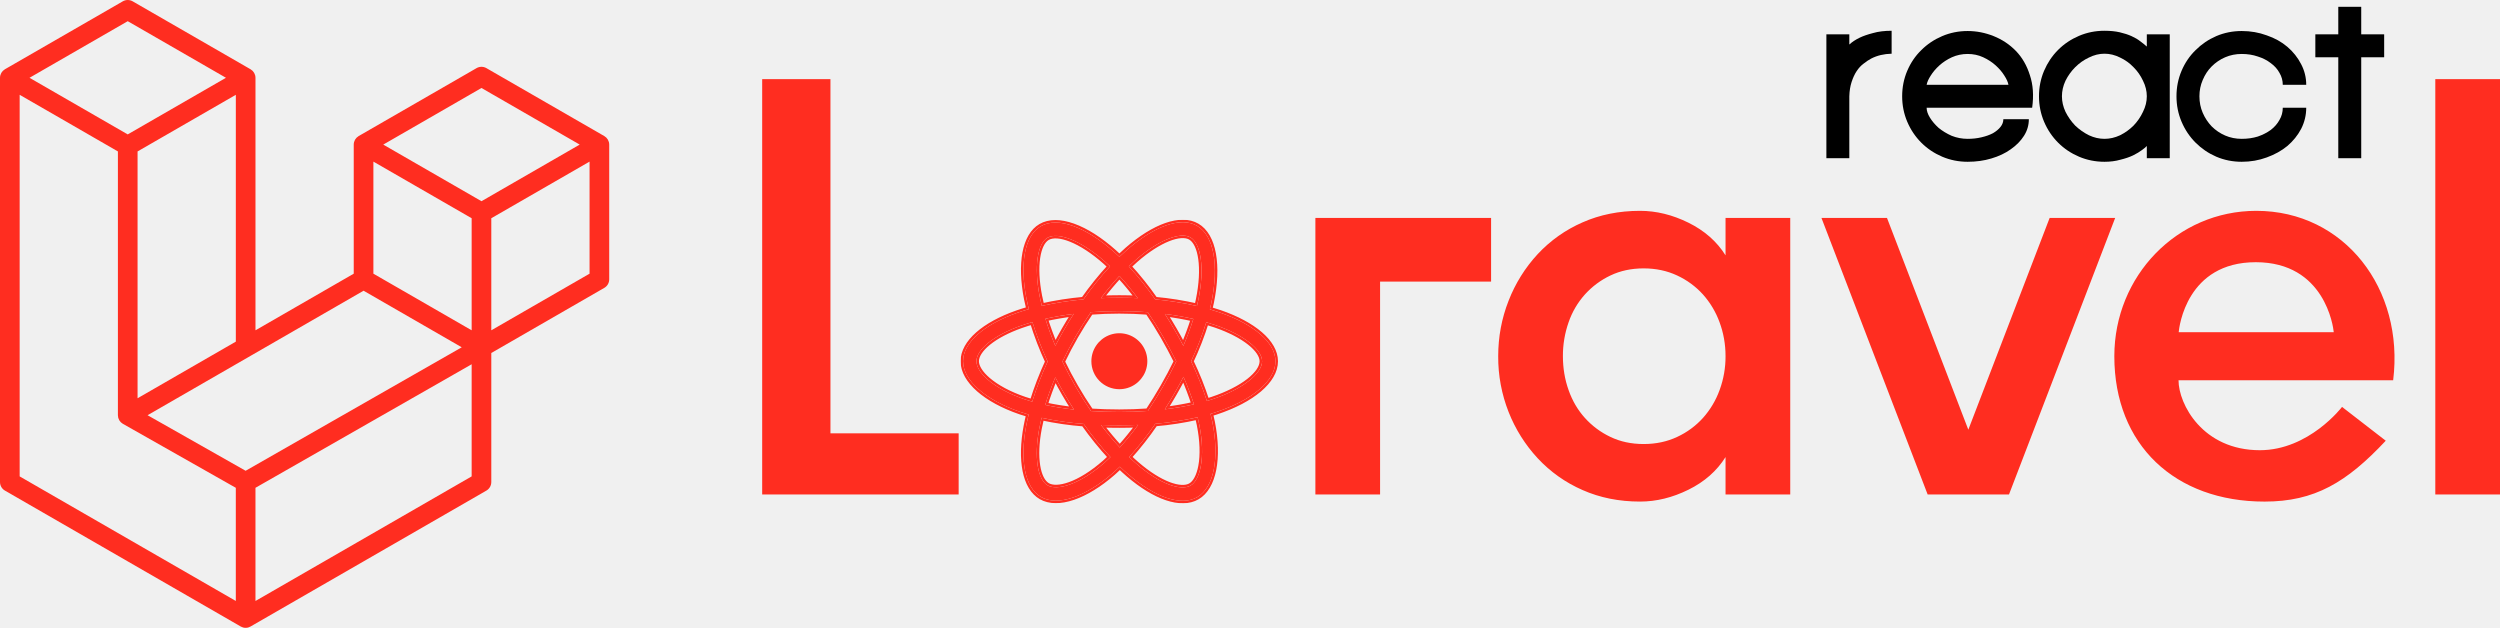
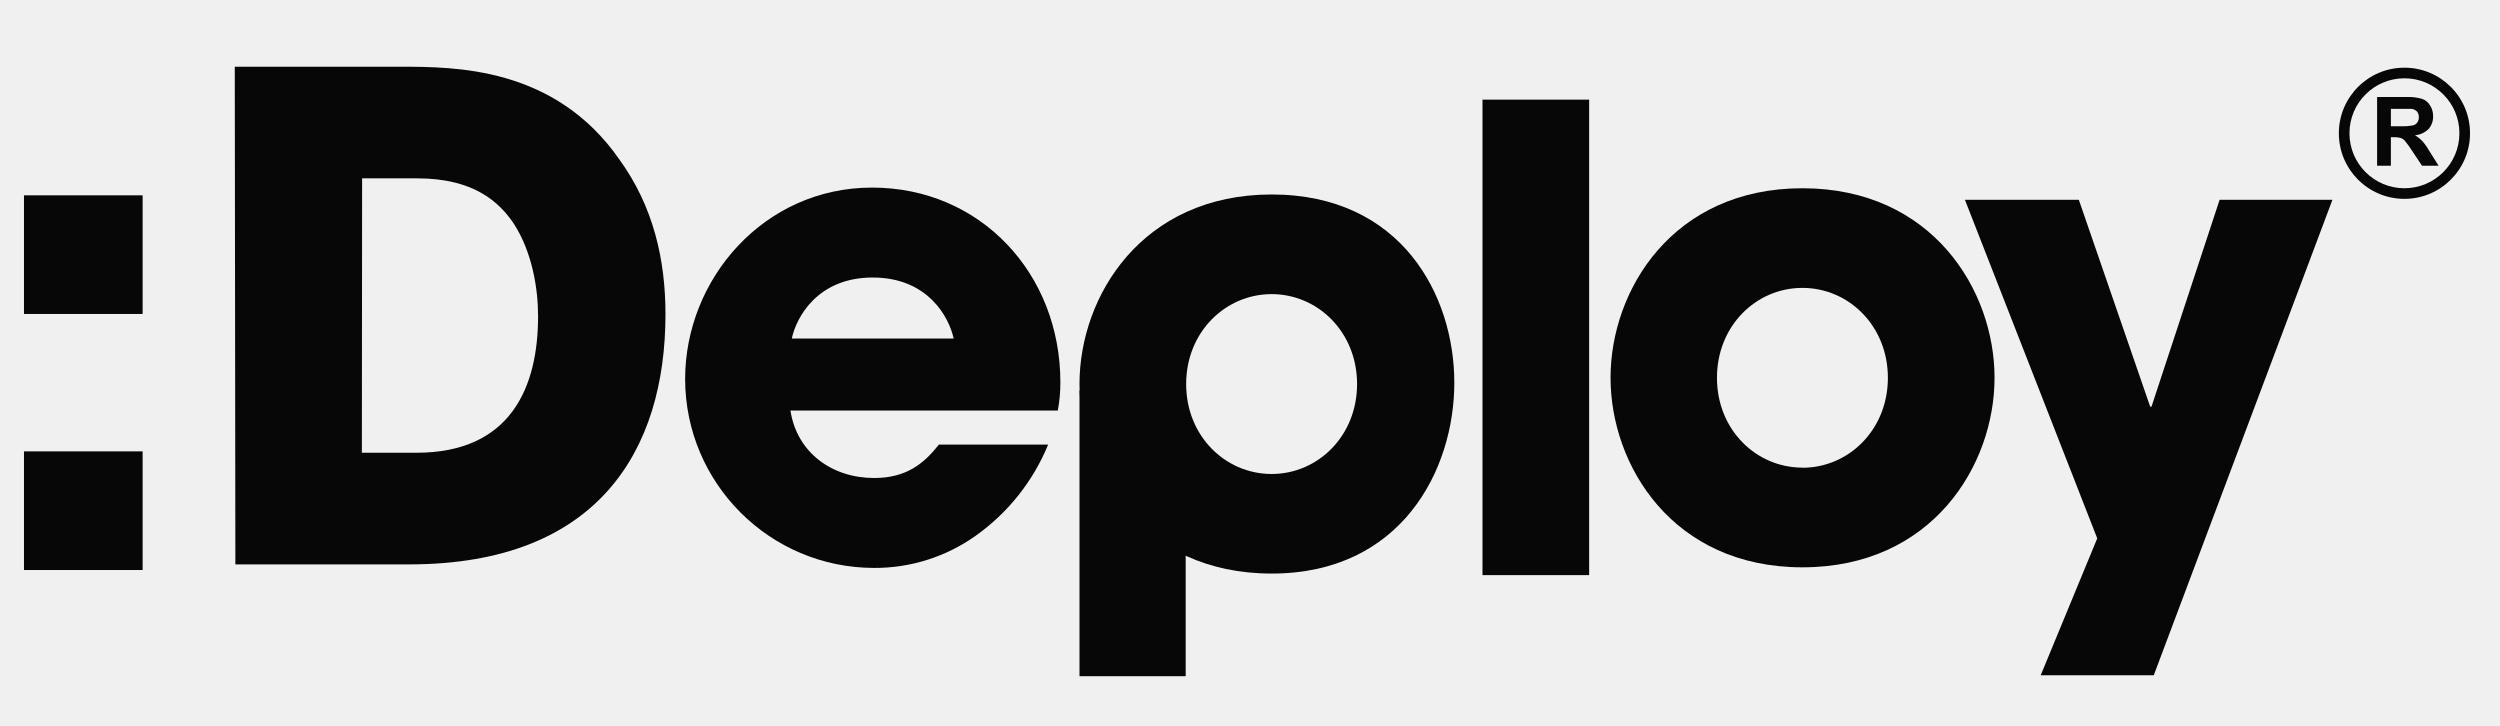
- <svg xmlns="http://www.w3.org/2000/svg" width="1991" height="500" viewBox="0 0 1991 500" fill="none">
-   <mask id="path-1-outside-1_1_7" maskUnits="userSpaceOnUse" x="765" y="175" width="253" height="226" fill="black">
-     <rect fill="white" x="765" y="175" width="253" height="226" />
-     <path d="M971.537 248.894C968.887 247.988 966.217 247.145 963.529 246.365C963.975 244.551 964.386 242.726 964.763 240.892C970.827 211.403 966.862 187.646 953.33 179.825C940.374 172.321 919.125 180.141 897.69 198.84C895.582 200.685 893.518 202.585 891.496 204.541C890.149 203.242 888.767 201.97 887.35 200.727C864.884 180.732 842.365 172.31 828.849 180.157C815.893 187.677 812.042 210.009 817.499 237.958C818.045 240.722 818.658 243.474 819.339 246.214C816.152 247.121 813.073 248.09 810.13 249.117C783.823 258.316 767 272.739 767 287.696C767 303.15 785.056 318.646 812.488 328.042C814.713 328.799 816.959 329.502 819.225 330.152C818.489 333.085 817.838 336.051 817.271 339.05C812.089 366.518 816.131 388.321 829.062 395.795C842.417 403.511 864.822 395.582 886.661 376.458C888.389 374.945 890.116 373.347 891.844 371.664C894.027 373.775 896.273 375.824 898.581 377.811C919.726 396.043 940.607 403.408 953.517 395.914C966.862 388.171 971.2 364.746 965.566 336.246C965.134 334.07 964.637 331.848 964.074 329.582C965.649 329.115 967.192 328.633 968.702 328.136C997.206 318.667 1015.78 303.358 1015.78 287.711C1015.76 272.682 998.403 258.165 971.537 248.894ZM904.681 206.873C923.043 190.854 940.208 184.531 948.033 189.05C956.362 193.865 959.601 213.279 954.367 238.741C954.021 240.399 953.648 242.053 953.247 243.701C942.289 241.208 931.177 239.449 919.985 238.435C913.577 229.204 906.553 220.417 898.959 212.133C900.818 210.33 902.722 208.576 904.671 206.873H904.681ZM840.453 300.476C842.702 304.829 845.053 309.129 847.507 313.376C850.005 317.708 852.608 321.977 855.317 326.182C847.616 325.345 839.963 324.111 832.389 322.487C834.586 315.376 837.292 307.991 840.453 300.476ZM840.453 275.429C837.343 268.074 834.711 260.84 832.55 253.853C839.65 252.262 847.216 250.962 855.104 249.977C852.461 254.102 849.918 258.288 847.475 262.534C845.033 266.781 842.687 271.079 840.437 275.429H840.453ZM846.102 287.955C849.377 281.124 852.905 274.425 856.685 267.857C860.461 261.292 864.481 254.878 868.745 248.614C876.146 248.054 883.733 247.759 891.398 247.759C899.063 247.759 906.697 248.054 914.093 248.619C918.311 254.869 922.307 261.261 926.08 267.795C929.853 274.328 933.427 280.996 936.803 287.799C933.472 294.654 929.906 301.381 926.106 307.981C922.336 314.545 918.363 320.978 914.186 327.281C906.801 327.799 899.156 328.084 891.382 328.084C883.609 328.084 876.109 327.84 868.859 327.369C864.564 321.084 860.511 314.642 856.7 308.043C852.89 301.444 849.352 294.748 846.087 287.955H846.102ZM935.305 313.303C937.81 308.957 940.215 304.553 942.519 300.093C945.678 307.255 948.467 314.576 950.874 322.025C943.21 323.751 935.462 325.074 927.661 325.99C930.293 321.813 932.842 317.584 935.305 313.303ZM942.416 275.434C940.121 271.063 937.736 266.744 935.258 262.477C932.84 258.269 930.319 254.113 927.697 250.008C935.632 251.013 943.245 252.35 950.381 253.983C948.087 261.262 945.428 268.421 942.416 275.434ZM891.502 219.747C896.677 225.401 901.563 231.314 906.143 237.461C896.347 236.994 886.545 236.994 876.736 237.461C881.572 231.066 886.521 225.131 891.502 219.747ZM834.198 189.366C842.521 184.536 860.924 191.439 880.323 208.682C881.561 209.786 882.81 210.941 884.054 212.139C876.422 220.421 869.348 229.201 862.878 238.42C851.711 239.426 840.621 241.157 829.678 243.602C829.046 241.059 828.476 238.499 827.968 235.922C823.278 211.962 826.382 193.901 834.198 189.366ZM822.065 319.89C819.992 319.299 817.945 318.658 815.924 317.967C803.796 313.821 793.779 308.411 786.901 302.518C780.744 297.237 777.624 291.966 777.624 287.696C777.624 278.621 791.13 267.043 813.654 259.191C816.483 258.207 819.337 257.307 822.215 256.491C825.561 267.242 829.612 277.759 834.343 287.976C829.555 298.333 825.454 308.994 822.065 319.89ZM879.659 368.436C870.004 376.894 860.333 382.89 851.808 385.911C844.148 388.622 838.048 388.7 834.363 386.569C826.517 382.035 823.252 364.523 827.704 341.035C828.232 338.271 828.837 335.507 829.518 332.743C840.57 335.124 851.771 336.75 863.044 337.609C869.577 346.876 876.71 355.706 884.396 364.041C882.852 365.559 881.271 367.021 879.659 368.436ZM891.797 356.402C886.76 350.955 881.732 344.927 876.83 338.449C881.594 338.636 886.445 338.729 891.382 338.729C896.451 338.729 901.468 338.62 906.412 338.397C901.849 344.643 896.971 350.652 891.797 356.402ZM956.331 371.219C954.849 379.221 951.869 384.559 948.184 386.694C940.342 391.244 923.577 385.331 905.5 369.736C903.427 367.954 901.354 366.041 899.244 364.036C906.781 355.668 913.747 346.803 920.094 337.501C931.429 336.54 942.685 334.8 953.781 332.292C954.289 334.344 954.738 336.355 955.128 338.325C957.621 350.918 957.979 362.31 956.331 371.219ZM965.349 318.024C963.991 318.475 962.591 318.911 961.171 319.336C957.692 308.535 953.483 297.983 948.572 287.753C953.299 277.659 957.343 267.26 960.679 256.626C963.224 257.367 965.696 258.145 968.075 258.969C991.096 266.908 1005.14 278.663 1005.14 287.696C1005.14 297.335 989.971 309.846 965.349 318.024Z" />
-   </mask>
-   <path d="M971.537 248.894C968.887 247.988 966.217 247.145 963.529 246.365C963.975 244.551 964.386 242.726 964.763 240.892C970.827 211.403 966.862 187.646 953.33 179.825C940.374 172.321 919.125 180.141 897.69 198.84C895.582 200.685 893.518 202.585 891.496 204.541C890.149 203.242 888.767 201.97 887.35 200.727C864.884 180.732 842.365 172.31 828.849 180.157C815.893 187.677 812.042 210.009 817.499 237.958C818.045 240.722 818.658 243.474 819.339 246.214C816.152 247.121 813.073 248.09 810.13 249.117C783.823 258.316 767 272.739 767 287.696C767 303.15 785.056 318.646 812.488 328.042C814.713 328.799 816.959 329.502 819.225 330.152C818.489 333.085 817.838 336.051 817.271 339.05C812.089 366.518 816.131 388.321 829.062 395.795C842.417 403.511 864.822 395.582 886.661 376.458C888.389 374.945 890.116 373.347 891.844 371.664C894.027 373.775 896.273 375.824 898.581 377.811C919.726 396.043 940.607 403.408 953.517 395.914C966.862 388.171 971.2 364.746 965.566 336.246C965.134 334.07 964.637 331.848 964.074 329.582C965.649 329.115 967.192 328.633 968.702 328.136C997.206 318.667 1015.78 303.358 1015.78 287.711C1015.76 272.682 998.403 258.165 971.537 248.894ZM904.681 206.873C923.043 190.854 940.208 184.531 948.033 189.05C956.362 193.865 959.601 213.279 954.367 238.741C954.021 240.399 953.648 242.053 953.247 243.701C942.289 241.208 931.177 239.449 919.985 238.435C913.577 229.204 906.553 220.417 898.959 212.133C900.818 210.33 902.722 208.576 904.671 206.873H904.681ZM840.453 300.476C842.702 304.829 845.053 309.129 847.507 313.376C850.005 317.708 852.608 321.977 855.317 326.182C847.616 325.345 839.963 324.111 832.389 322.487C834.586 315.376 837.292 307.991 840.453 300.476ZM840.453 275.429C837.343 268.074 834.711 260.84 832.55 253.853C839.65 252.262 847.216 250.962 855.104 249.977C852.461 254.102 849.918 258.288 847.475 262.534C845.033 266.781 842.687 271.079 840.437 275.429H840.453ZM846.102 287.955C849.377 281.124 852.905 274.425 856.685 267.857C860.461 261.292 864.481 254.878 868.745 248.614C876.146 248.054 883.733 247.759 891.398 247.759C899.063 247.759 906.697 248.054 914.093 248.619C918.311 254.869 922.307 261.261 926.08 267.795C929.853 274.328 933.427 280.996 936.803 287.799C933.472 294.654 929.906 301.381 926.106 307.981C922.336 314.545 918.363 320.978 914.186 327.281C906.801 327.799 899.156 328.084 891.382 328.084C883.609 328.084 876.109 327.84 868.859 327.369C864.564 321.084 860.511 314.642 856.7 308.043C852.89 301.444 849.352 294.748 846.087 287.955H846.102ZM935.305 313.303C937.81 308.957 940.215 304.553 942.519 300.093C945.678 307.255 948.467 314.576 950.874 322.025C943.21 323.751 935.462 325.074 927.661 325.99C930.293 321.813 932.842 317.584 935.305 313.303ZM942.416 275.434C940.121 271.063 937.736 266.744 935.258 262.477C932.84 258.269 930.319 254.113 927.697 250.008C935.632 251.013 943.245 252.35 950.381 253.983C948.087 261.262 945.428 268.421 942.416 275.434ZM891.502 219.747C896.677 225.401 901.563 231.314 906.143 237.461C896.347 236.994 886.545 236.994 876.736 237.461C881.572 231.066 886.521 225.131 891.502 219.747ZM834.198 189.366C842.521 184.536 860.924 191.439 880.323 208.682C881.561 209.786 882.81 210.941 884.054 212.139C876.422 220.421 869.348 229.201 862.878 238.42C851.711 239.426 840.621 241.157 829.678 243.602C829.046 241.059 828.476 238.499 827.968 235.922C823.278 211.962 826.382 193.901 834.198 189.366ZM822.065 319.89C819.992 319.299 817.945 318.658 815.924 317.967C803.796 313.821 793.779 308.411 786.901 302.518C780.744 297.237 777.624 291.966 777.624 287.696C777.624 278.621 791.13 267.043 813.654 259.191C816.483 258.207 819.337 257.307 822.215 256.491C825.561 267.242 829.612 277.759 834.343 287.976C829.555 298.333 825.454 308.994 822.065 319.89ZM879.659 368.436C870.004 376.894 860.333 382.89 851.808 385.911C844.148 388.622 838.048 388.7 834.363 386.569C826.517 382.035 823.252 364.523 827.704 341.035C828.232 338.271 828.837 335.507 829.518 332.743C840.57 335.124 851.771 336.75 863.044 337.609C869.577 346.876 876.71 355.706 884.396 364.041C882.852 365.559 881.271 367.021 879.659 368.436ZM891.797 356.402C886.76 350.955 881.732 344.927 876.83 338.449C881.594 338.636 886.445 338.729 891.382 338.729C896.451 338.729 901.468 338.62 906.412 338.397C901.849 344.643 896.971 350.652 891.797 356.402ZM956.331 371.219C954.849 379.221 951.869 384.559 948.184 386.694C940.342 391.244 923.577 385.331 905.5 369.736C903.427 367.954 901.354 366.041 899.244 364.036C906.781 355.668 913.747 346.803 920.094 337.501C931.429 336.54 942.685 334.8 953.781 332.292C954.289 334.344 954.738 336.355 955.128 338.325C957.621 350.918 957.979 362.31 956.331 371.219ZM965.349 318.024C963.991 318.475 962.591 318.911 961.171 319.336C957.692 308.535 953.483 297.983 948.572 287.753C953.299 277.659 957.343 267.26 960.679 256.626C963.224 257.367 965.696 258.145 968.075 258.969C991.096 266.908 1005.14 278.663 1005.14 287.696C1005.14 297.335 989.971 309.846 965.349 318.024Z" fill="#FF2D20" />
-   <path d="M971.537 248.894C968.887 247.988 966.217 247.145 963.529 246.365C963.975 244.551 964.386 242.726 964.763 240.892C970.827 211.403 966.862 187.646 953.33 179.825C940.374 172.321 919.125 180.141 897.69 198.84C895.582 200.685 893.518 202.585 891.496 204.541C890.149 203.242 888.767 201.97 887.35 200.727C864.884 180.732 842.365 172.31 828.849 180.157C815.893 187.677 812.042 210.009 817.499 237.958C818.045 240.722 818.658 243.474 819.339 246.214C816.152 247.121 813.073 248.09 810.13 249.117C783.823 258.316 767 272.739 767 287.696C767 303.15 785.056 318.646 812.488 328.042C814.713 328.799 816.959 329.502 819.225 330.152C818.489 333.085 817.838 336.051 817.271 339.05C812.089 366.518 816.131 388.321 829.062 395.795C842.417 403.511 864.822 395.582 886.661 376.458C888.389 374.945 890.116 373.347 891.844 371.664C894.027 373.775 896.273 375.824 898.581 377.811C919.726 396.043 940.607 403.408 953.517 395.914C966.862 388.171 971.2 364.746 965.566 336.246C965.134 334.07 964.637 331.848 964.074 329.582C965.649 329.115 967.192 328.633 968.702 328.136C997.206 318.667 1015.78 303.358 1015.78 287.711C1015.76 272.682 998.403 258.165 971.537 248.894ZM904.681 206.873C923.043 190.854 940.208 184.531 948.033 189.05C956.362 193.865 959.601 213.279 954.367 238.741C954.021 240.399 953.648 242.053 953.247 243.701C942.289 241.208 931.177 239.449 919.985 238.435C913.577 229.204 906.553 220.417 898.959 212.133C900.818 210.33 902.722 208.576 904.671 206.873H904.681ZM840.453 300.476C842.702 304.829 845.053 309.129 847.507 313.376C850.005 317.708 852.608 321.977 855.317 326.182C847.616 325.345 839.963 324.111 832.389 322.487C834.586 315.376 837.292 307.991 840.453 300.476ZM840.453 275.429C837.343 268.074 834.711 260.84 832.55 253.853C839.65 252.262 847.216 250.962 855.104 249.977C852.461 254.102 849.918 258.288 847.475 262.534C845.033 266.781 842.687 271.079 840.437 275.429H840.453ZM846.102 287.955C849.377 281.124 852.905 274.425 856.685 267.857C860.461 261.292 864.481 254.878 868.745 248.614C876.146 248.054 883.733 247.759 891.398 247.759C899.063 247.759 906.697 248.054 914.093 248.619C918.311 254.869 922.307 261.261 926.08 267.795C929.853 274.328 933.427 280.996 936.803 287.799C933.472 294.654 929.906 301.381 926.106 307.981C922.336 314.545 918.363 320.978 914.186 327.281C906.801 327.799 899.156 328.084 891.382 328.084C883.609 328.084 876.109 327.84 868.859 327.369C864.564 321.084 860.511 314.642 856.7 308.043C852.89 301.444 849.352 294.748 846.087 287.955H846.102ZM935.305 313.303C937.81 308.957 940.215 304.553 942.519 300.093C945.678 307.255 948.467 314.576 950.874 322.025C943.21 323.751 935.462 325.074 927.661 325.99C930.293 321.813 932.842 317.584 935.305 313.303ZM942.416 275.434C940.121 271.063 937.736 266.744 935.258 262.477C932.84 258.269 930.319 254.113 927.697 250.008C935.632 251.013 943.245 252.35 950.381 253.983C948.087 261.262 945.428 268.421 942.416 275.434ZM891.502 219.747C896.677 225.401 901.563 231.314 906.143 237.461C896.347 236.994 886.545 236.994 876.736 237.461C881.572 231.066 886.521 225.131 891.502 219.747ZM834.198 189.366C842.521 184.536 860.924 191.439 880.323 208.682C881.561 209.786 882.81 210.941 884.054 212.139C876.422 220.421 869.348 229.201 862.878 238.42C851.711 239.426 840.621 241.157 829.678 243.602C829.046 241.059 828.476 238.499 827.968 235.922C823.278 211.962 826.382 193.901 834.198 189.366ZM822.065 319.89C819.992 319.299 817.945 318.658 815.924 317.967C803.796 313.821 793.779 308.411 786.901 302.518C780.744 297.237 777.624 291.966 777.624 287.696C777.624 278.621 791.13 267.043 813.654 259.191C816.483 258.207 819.337 257.307 822.215 256.491C825.561 267.242 829.612 277.759 834.343 287.976C829.555 298.333 825.454 308.994 822.065 319.89ZM879.659 368.436C870.004 376.894 860.333 382.89 851.808 385.911C844.148 388.622 838.048 388.7 834.363 386.569C826.517 382.035 823.252 364.523 827.704 341.035C828.232 338.271 828.837 335.507 829.518 332.743C840.57 335.124 851.771 336.75 863.044 337.609C869.577 346.876 876.71 355.706 884.396 364.041C882.852 365.559 881.271 367.021 879.659 368.436ZM891.797 356.402C886.76 350.955 881.732 344.927 876.83 338.449C881.594 338.636 886.445 338.729 891.382 338.729C896.451 338.729 901.468 338.62 906.412 338.397C901.849 344.643 896.971 350.652 891.797 356.402ZM956.331 371.219C954.849 379.221 951.869 384.559 948.184 386.694C940.342 391.244 923.577 385.331 905.5 369.736C903.427 367.954 901.354 366.041 899.244 364.036C906.781 355.668 913.747 346.803 920.094 337.501C931.429 336.54 942.685 334.8 953.781 332.292C954.289 334.344 954.738 336.355 955.128 338.325C957.621 350.918 957.979 362.31 956.331 371.219ZM965.349 318.024C963.991 318.475 962.591 318.911 961.171 319.336C957.692 308.535 953.483 297.983 948.572 287.753C953.299 277.659 957.343 267.26 960.679 256.626C963.224 257.367 965.696 258.145 968.075 258.969C991.096 266.908 1005.14 278.663 1005.14 287.696C1005.14 297.335 989.971 309.846 965.349 318.024Z" stroke="#FF2D20" stroke-width="4" mask="url(#path-1-outside-1_1_7)" />
-   <path d="M891.382 309.96C895.793 309.974 900.109 308.679 903.783 306.24C907.457 303.8 910.325 300.324 912.023 296.253C913.721 292.182 914.172 287.699 913.321 283.372C912.469 279.044 910.352 275.066 907.239 271.943C904.125 268.819 900.154 266.689 895.829 265.823C891.504 264.957 887.02 265.394 882.944 267.079C878.867 268.764 875.383 271.62 872.931 275.286C870.479 278.953 869.17 283.264 869.17 287.675C869.164 290.597 869.733 293.492 870.847 296.193C871.96 298.895 873.595 301.351 875.658 303.421C877.72 305.49 880.171 307.133 882.869 308.255C885.567 309.377 888.46 309.957 891.382 309.96Z" fill="#FF2D20" />
-   <path fill-rule="evenodd" clip-rule="evenodd" d="M484.904 113.113C485.084 113.78 485.176 114.467 485.178 115.157V222.481C485.178 223.859 484.815 225.212 484.125 226.404C483.435 227.596 482.443 228.584 481.25 229.27L391.267 281.132V383.926C391.267 386.724 389.782 389.306 387.359 390.715L199.527 498.958C199.097 499.202 198.628 499.359 198.159 499.525C197.984 499.584 197.817 499.691 197.632 499.74C196.319 500.087 194.939 500.087 193.626 499.74C193.411 499.682 193.215 499.564 193.01 499.486C192.58 499.33 192.131 499.193 191.72 498.958L3.928 390.715C2.735 390.029 1.744 389.04 1.054 387.848C0.365 386.656 0.001 385.304 0 383.926L0 61.955C0 61.251 0.098 60.566 0.274 59.901C0.332 59.676 0.469 59.471 0.547 59.246C0.694 58.835 0.831 58.414 1.046 58.033C1.192 57.779 1.407 57.573 1.583 57.338C1.808 57.025 2.013 56.703 2.277 56.429C2.501 56.204 2.795 56.038 3.049 55.842C3.332 55.607 3.586 55.353 3.908 55.167L97.819 1.045C99.008 0.36 100.356 0 101.728 0C103.099 0 104.447 0.36 105.636 1.045L199.537 55.167H199.557C199.869 55.363 200.133 55.607 200.417 55.832C200.671 56.028 200.954 56.204 201.179 56.419C201.452 56.703 201.648 57.025 201.882 57.338C202.048 57.573 202.273 57.779 202.41 58.033C202.635 58.424 202.762 58.835 202.918 59.246C202.996 59.471 203.133 59.676 203.192 59.911C203.371 60.578 203.463 61.265 203.465 61.955V263.055L281.713 217.952V115.148C281.713 114.463 281.81 113.768 281.986 113.113C282.055 112.878 282.182 112.673 282.26 112.448C282.416 112.037 282.553 111.617 282.768 111.235C282.915 110.981 283.13 110.775 283.296 110.541C283.53 110.228 283.726 109.905 283.999 109.631C284.224 109.406 284.507 109.24 284.761 109.044C285.054 108.809 285.309 108.555 285.621 108.369L379.542 54.248C380.73 53.562 382.078 53.201 383.45 53.201C384.822 53.201 386.17 53.562 387.359 54.248L481.26 108.369C481.592 108.565 481.846 108.809 482.139 109.034C482.383 109.23 482.667 109.406 482.891 109.621C483.165 109.905 483.36 110.228 483.595 110.541C483.771 110.775 483.986 110.981 484.123 111.235C484.347 111.617 484.474 112.037 484.631 112.448C484.719 112.673 484.846 112.878 484.904 113.113ZM469.524 217.952V128.705L436.664 147.642L391.267 173.808V263.055L469.534 217.952H469.524ZM375.623 379.397V290.091L330.969 315.621L203.455 388.475V478.622L375.623 379.397ZM15.653 75.503V379.397L187.802 478.612V388.485L97.868 337.532L97.839 337.513L97.8 337.493C97.497 337.317 97.243 337.063 96.959 336.847C96.715 336.652 96.432 336.495 96.217 336.28L96.197 336.251C95.943 336.006 95.767 335.703 95.552 335.429C95.357 335.165 95.122 334.94 94.966 334.666L94.956 334.637C94.78 334.343 94.673 333.991 94.546 333.659C94.419 333.365 94.253 333.091 94.175 332.778C94.077 332.407 94.057 332.006 94.018 331.624C93.979 331.331 93.901 331.037 93.901 330.744V120.606L48.514 94.43L15.653 75.503ZM101.737 16.872L23.5 61.955L101.718 107.039L179.946 61.946L101.718 16.872H101.737ZM142.425 298.23L187.812 272.074V75.503L154.951 94.44L109.554 120.606V317.177L142.425 298.23ZM383.45 70.074L305.222 115.157L383.45 160.241L461.668 115.148L383.45 70.074ZM375.623 173.808L330.227 147.642L297.366 128.705V217.952L342.753 244.108L375.623 263.055V173.808ZM195.619 374.927L310.362 309.351L367.719 276.583L289.549 231.529L199.547 283.401L117.518 330.675L195.619 374.927Z" fill="#FF2D20" />
-   <path fill-rule="evenodd" clip-rule="evenodd" d="M661.371 63V345.115H763.474V393.787H607V63H661.371ZM1047.57 393.787V173.576H1187.5V224.268H1099.09V393.811H1047.57V393.787ZM1374.22 203.347V173.576H1425.75V393.799H1374.22V364.016C1367.29 375.045 1357.45 383.712 1344.68 390.004C1331.92 396.308 1319.08 399.454 1306.15 399.454C1289.45 399.454 1274.17 396.394 1260.3 390.249C1246.79 384.36 1234.64 375.751 1224.61 364.958C1214.66 354.224 1206.81 341.728 1201.45 328.112C1195.88 313.965 1193.07 298.88 1193.17 283.675C1193.17 268.251 1195.93 253.513 1201.45 239.484C1206.77 225.777 1214.62 213.193 1224.6 202.393C1234.64 191.605 1246.79 183 1260.3 177.114C1274.17 170.969 1289.45 167.909 1306.15 167.909C1319.07 167.909 1331.92 171.055 1344.68 177.359C1357.45 183.663 1367.29 192.318 1374.22 203.347ZM1369.5 310.619C1372.67 301.995 1374.27 292.875 1374.22 283.688C1374.22 274.225 1372.63 265.252 1369.5 256.757C1366.54 248.576 1362.06 241.035 1356.27 234.538C1350.5 228.166 1343.5 223.021 1335.7 219.408C1327.67 215.638 1318.75 213.74 1308.99 213.74C1299.22 213.74 1290.39 215.638 1282.52 219.408C1274.81 223.064 1267.9 228.206 1262.19 234.538C1256.42 241.001 1252 248.551 1249.2 256.744C1246.17 265.399 1244.65 274.508 1244.7 283.675C1244.7 293.126 1246.18 302.111 1249.2 310.606C1252.18 319.126 1256.52 326.52 1262.19 332.824C1267.9 339.159 1274.81 344.302 1282.52 347.955C1290.39 351.737 1299.22 353.623 1308.99 353.623C1318.75 353.623 1327.67 351.737 1335.7 347.955C1343.51 344.346 1350.5 339.2 1356.27 332.824C1362.06 326.332 1366.54 318.795 1369.5 310.619ZM1632.33 173.576H1684.52L1599.96 393.799H1535.18L1450.61 173.576H1502.8L1567.57 342.214L1632.33 173.576ZM1796.91 167.909C1867.06 167.909 1914.91 230.07 1905.92 302.821H1734.98C1734.98 321.819 1754.17 358.544 1799.74 358.544C1838.92 358.544 1865.19 324.084 1865.2 324.06L1900.01 350.991C1868.89 384.202 1843.4 399.467 1803.49 399.467C1732.19 399.467 1683.85 354.369 1683.85 283.688C1683.85 219.751 1733.82 167.909 1796.91 167.909ZM1735.11 264.542H1858.6C1858.22 260.307 1851.52 208.819 1796.49 208.819C1741.45 208.819 1735.51 260.307 1735.11 264.542ZM1939.47 393.787V63H1991V393.787H1939.47Z" fill="#FF2D20" />
-   <path d="M1472.8 35.462C1474.96 33.432 1477.74 31.605 1481.12 29.981C1483.96 28.628 1487.48 27.41 1491.68 26.327C1495.87 25.109 1500.81 24.5 1506.49 24.5V42.77C1500.4 42.905 1494.99 44.191 1490.25 46.627C1488.22 47.71 1486.19 49.063 1484.16 50.687C1482.13 52.176 1480.31 54.138 1478.68 56.574C1477.06 59.01 1475.71 61.92 1474.62 65.303C1473.54 68.551 1472.93 72.34 1472.8 76.671V126H1454.53V27.342H1472.8V35.462Z" fill="black" />
-   <path d="M1615.77 94.941C1615.77 99.678 1614.49 104.076 1611.91 108.136C1609.34 112.196 1605.82 115.782 1601.36 118.895C1597.03 122.008 1591.89 124.444 1585.93 126.203C1580.11 127.962 1573.82 128.842 1567.05 128.842C1559.88 128.842 1553.11 127.489 1546.75 124.782C1540.39 122.075 1534.84 118.354 1530.11 113.617C1525.37 108.88 1521.65 103.332 1518.94 96.971C1516.23 90.61 1514.88 83.844 1514.88 76.671C1514.88 69.498 1516.23 62.732 1518.94 56.371C1521.65 50.01 1525.37 44.529 1530.11 39.928C1534.84 35.191 1540.39 31.47 1546.75 28.763C1553.11 26.056 1559.88 24.703 1567.05 24.703C1574.09 24.703 1580.99 26.056 1587.76 28.763C1594.52 31.47 1600.41 35.394 1605.42 40.537C1610.43 45.68 1614.15 52.108 1616.58 59.822C1619.15 67.401 1619.76 76.062 1618.41 85.806H1534.37C1534.37 88.242 1535.25 90.881 1537.01 93.723C1538.77 96.565 1541.07 99.272 1543.91 101.843C1546.89 104.279 1550.34 106.377 1554.26 108.136C1558.32 109.76 1562.59 110.572 1567.05 110.572C1570.98 110.572 1574.63 110.166 1578.01 109.354C1581.53 108.542 1584.58 107.459 1587.15 106.106C1589.72 104.617 1591.75 102.926 1593.24 101.031C1594.73 99.136 1595.47 97.106 1595.47 94.941H1615.77ZM1599.53 67.536C1599.13 65.371 1598.04 62.935 1596.28 60.228C1594.52 57.386 1592.22 54.679 1589.38 52.108C1586.54 49.537 1583.22 47.371 1579.43 45.612C1575.65 43.853 1571.52 42.973 1567.05 42.973C1562.59 42.973 1558.39 43.853 1554.47 45.612C1550.68 47.371 1547.36 49.537 1544.52 52.108C1541.68 54.679 1539.38 57.386 1537.62 60.228C1535.86 62.935 1534.77 65.371 1534.37 67.536H1599.53Z" fill="black" />
-   <path d="M1709.72 126V116.256C1709.04 117.068 1707.76 118.151 1705.86 119.504C1704.1 120.857 1701.74 122.278 1698.76 123.767C1695.92 125.12 1692.53 126.271 1688.61 127.218C1684.82 128.301 1680.62 128.842 1676.02 128.842C1668.85 128.842 1662.08 127.489 1655.72 124.782C1649.36 122.075 1643.81 118.354 1639.08 113.617C1634.34 108.88 1630.62 103.332 1627.91 96.971C1625.21 90.61 1623.85 83.844 1623.85 76.671C1623.85 69.498 1625.21 62.732 1627.91 56.371C1630.62 50.01 1634.34 44.462 1639.08 39.725C1643.81 34.988 1649.36 31.267 1655.72 28.56C1662.08 25.853 1668.85 24.5 1676.02 24.5C1680.62 24.5 1684.68 24.906 1688.2 25.718C1691.72 26.53 1694.83 27.545 1697.54 28.763C1700.25 29.981 1702.55 31.334 1704.44 32.823C1706.47 34.312 1708.23 35.733 1709.72 37.086V27.342H1727.99V126H1709.72ZM1642.12 76.671C1642.12 80.866 1643.07 84.994 1644.96 89.054C1646.99 93.114 1649.57 96.768 1652.68 100.016C1655.93 103.129 1659.58 105.7 1663.64 107.73C1667.7 109.625 1671.83 110.572 1676.02 110.572C1680.22 110.572 1684.35 109.625 1688.41 107.73C1692.47 105.7 1696.05 103.129 1699.16 100.016C1702.28 96.768 1704.78 93.114 1706.68 89.054C1708.71 84.994 1709.72 80.866 1709.72 76.671C1709.72 72.476 1708.71 68.348 1706.68 64.288C1704.78 60.228 1702.28 56.642 1699.16 53.529C1696.05 50.281 1692.47 47.71 1688.41 45.815C1684.35 43.785 1680.22 42.77 1676.02 42.77C1671.83 42.77 1667.7 43.785 1663.64 45.815C1659.58 47.71 1655.93 50.281 1652.68 53.529C1649.57 56.642 1646.99 60.228 1644.96 64.288C1643.07 68.348 1642.12 72.476 1642.12 76.671Z" fill="black" />
-   <path d="M1836.68 85.806C1836.68 91.761 1835.32 97.377 1832.62 102.655C1829.91 107.798 1826.25 112.331 1821.65 116.256C1817.05 120.045 1811.57 123.09 1805.21 125.391C1798.98 127.692 1792.35 128.842 1785.32 128.842C1778.14 128.842 1771.38 127.489 1765.02 124.782C1758.79 122.075 1753.31 118.354 1748.57 113.617C1743.84 108.88 1740.11 103.332 1737.41 96.971C1734.7 90.61 1733.35 83.844 1733.35 76.671C1733.35 69.498 1734.7 62.732 1737.41 56.371C1740.11 50.01 1743.84 44.529 1748.57 39.928C1753.31 35.191 1758.79 31.47 1765.02 28.763C1771.38 26.056 1778.14 24.703 1785.32 24.703C1792.35 24.703 1798.98 25.853 1805.21 28.154C1811.57 30.319 1817.05 33.364 1821.65 37.289C1826.25 41.214 1829.91 45.815 1832.62 51.093C1835.32 56.236 1836.68 61.717 1836.68 67.536H1818C1818 64.153 1817.12 60.972 1815.36 57.995C1813.74 55.018 1811.44 52.446 1808.46 50.281C1805.48 47.98 1802.03 46.221 1798.11 45.003C1794.18 43.65 1789.92 42.973 1785.32 42.973C1780.58 42.973 1776.18 43.853 1772.12 45.612C1768.06 47.371 1764.47 49.807 1761.36 52.92C1758.38 55.897 1756.02 59.484 1754.26 63.679C1752.5 67.739 1751.62 72.07 1751.62 76.671C1751.62 81.408 1752.5 85.806 1754.26 89.866C1756.02 93.926 1758.38 97.512 1761.36 100.625C1764.47 103.738 1768.06 106.174 1772.12 107.933C1776.18 109.692 1780.58 110.572 1785.32 110.572C1789.92 110.572 1794.18 109.963 1798.11 108.745C1802.03 107.392 1805.48 105.632 1808.46 103.467C1811.44 101.166 1813.74 98.527 1815.36 95.55C1817.12 92.573 1818 89.325 1818 85.806H1836.68Z" fill="black" />
-   <path d="M1862.21 126V45.612H1843.94V27.342H1862.21V5.418H1880.48V27.342H1898.75V45.612H1880.48V126H1862.21Z" fill="black" />
+ <svg xmlns="http://www.w3.org/2000/svg" id="Layer_1" data-name="Layer 1" viewBox="0 0 417 121">
+   <defs>
+     <style>.cls-1{fill:#070707;}</style>
+   </defs>
+   <path class="cls-1" d="M174.83,74.16a34.88,34.88,0,0,1-12.11,15.22,29,29,0,0,1-16.93,5.35,31.55,31.55,0,0,1-31.51-31.5c0-16.62,13.07-31.94,31.18-31.94s31.41,14.36,31.41,32.47a24.78,24.78,0,0,1-.43,4.72H131.85c1.07,7.07,7,11.25,13.94,11.25,5.46,0,8.35-2.46,10.82-5.57ZM159.07,56.47c-.75-3.53-4.28-10.18-13.5-10.18s-12.75,6.65-13.5,10.18Z" />
+   <path class="cls-1" d="M247.28,16.62h17.79V95.93H247.28Z" />
+   <path class="cls-1" d="M300.64,31.4c21.65,0,32.05,17,32.05,31.61s-10.4,31.62-32.05,31.62-32-17-32-31.62S279,31.4,300.64,31.4Zm0,46.62c7.72,0,14.26-6.33,14.26-15s-6.54-15-14.26-15-14.25,6.32-14.25,15S292.93,78,300.64,78Z" />
+   <path class="cls-1" d="M389.05,33.33l-29.8,79.3H340.39l9.43-22.83L327.75,33.33h19l11.9,34.5h.22l11.36-34.5Z" />
+   <rect class="cls-1" x="4" y="32.58" width="19.79" height="19.79" />
+   <rect class="cls-1" x="4" y="75.29" width="19.79" height="19.79" />
+   <path class="cls-1" d="M212.11,32.44c21.64,0,30.47,16.82,30.47,31.39s-8.83,31.84-30.47,31.84-32.05-17-32.05-31.62S190.46,32.44,212.11,32.44Zm0,46.62c7.71,0,14.25-6.33,14.25-15s-6.54-15-14.25-15-14.26,6.32-14.26,15S204.39,79.06,212.11,79.06Z" />
+   <rect class="cls-1" x="180.06" y="65.13" width="17.71" height="47.66" />
+   <path class="cls-1" d="M39.16,11.13H66.64c9.31,0,25.91,0,36.68,15.48C109,34.46,111,43.32,111,52.41c0,22.66-11.22,41.73-42.74,41.73h-29Zm21.2,64.39h9.08c15.82,0,20.31-11,20.31-22.77,0-4.72-1-10.66-4-15.37-2.47-3.7-6.73-7.63-16.15-7.63h-9.2Z" />
+   <path id="_8" data-name="8" class="cls-1" d="M401.06,11.29A10.94,10.94,0,1,0,412,22.23,10.94,10.94,0,0,0,401.06,11.29Zm0,20.11a9.17,9.17,0,1,1,9.17-9.17A9.18,9.18,0,0,1,401.06,31.4Zm3-7.84a5.49,5.49,0,0,0-1.24-1,3.62,3.62,0,0,0,2.27-1.05,3.08,3.08,0,0,0,.75-2.13,3.2,3.2,0,0,0-.5-1.79,2.55,2.55,0,0,0-1.33-1.1,8.43,8.43,0,0,0-2.66-.31h-4.85V27.65h2.3V22.88h.47a3.64,3.64,0,0,1,1.16.13,1.7,1.7,0,0,1,.7.47,17.09,17.09,0,0,1,1.21,1.68L404,27.65h2.76l-1.4-2.23A12.73,12.73,0,0,0,404.08,23.56Zm-3.55-2.5h-1.71v-2.9h1.8c.94,0,1.5,0,1.69,0a1.52,1.52,0,0,1,.87.45,1.4,1.4,0,0,1,.3.93,1.45,1.45,0,0,1-.23.86,1.25,1.25,0,0,1-.65.49A8.94,8.94,0,0,1,400.53,21.06Z" />
</svg>
